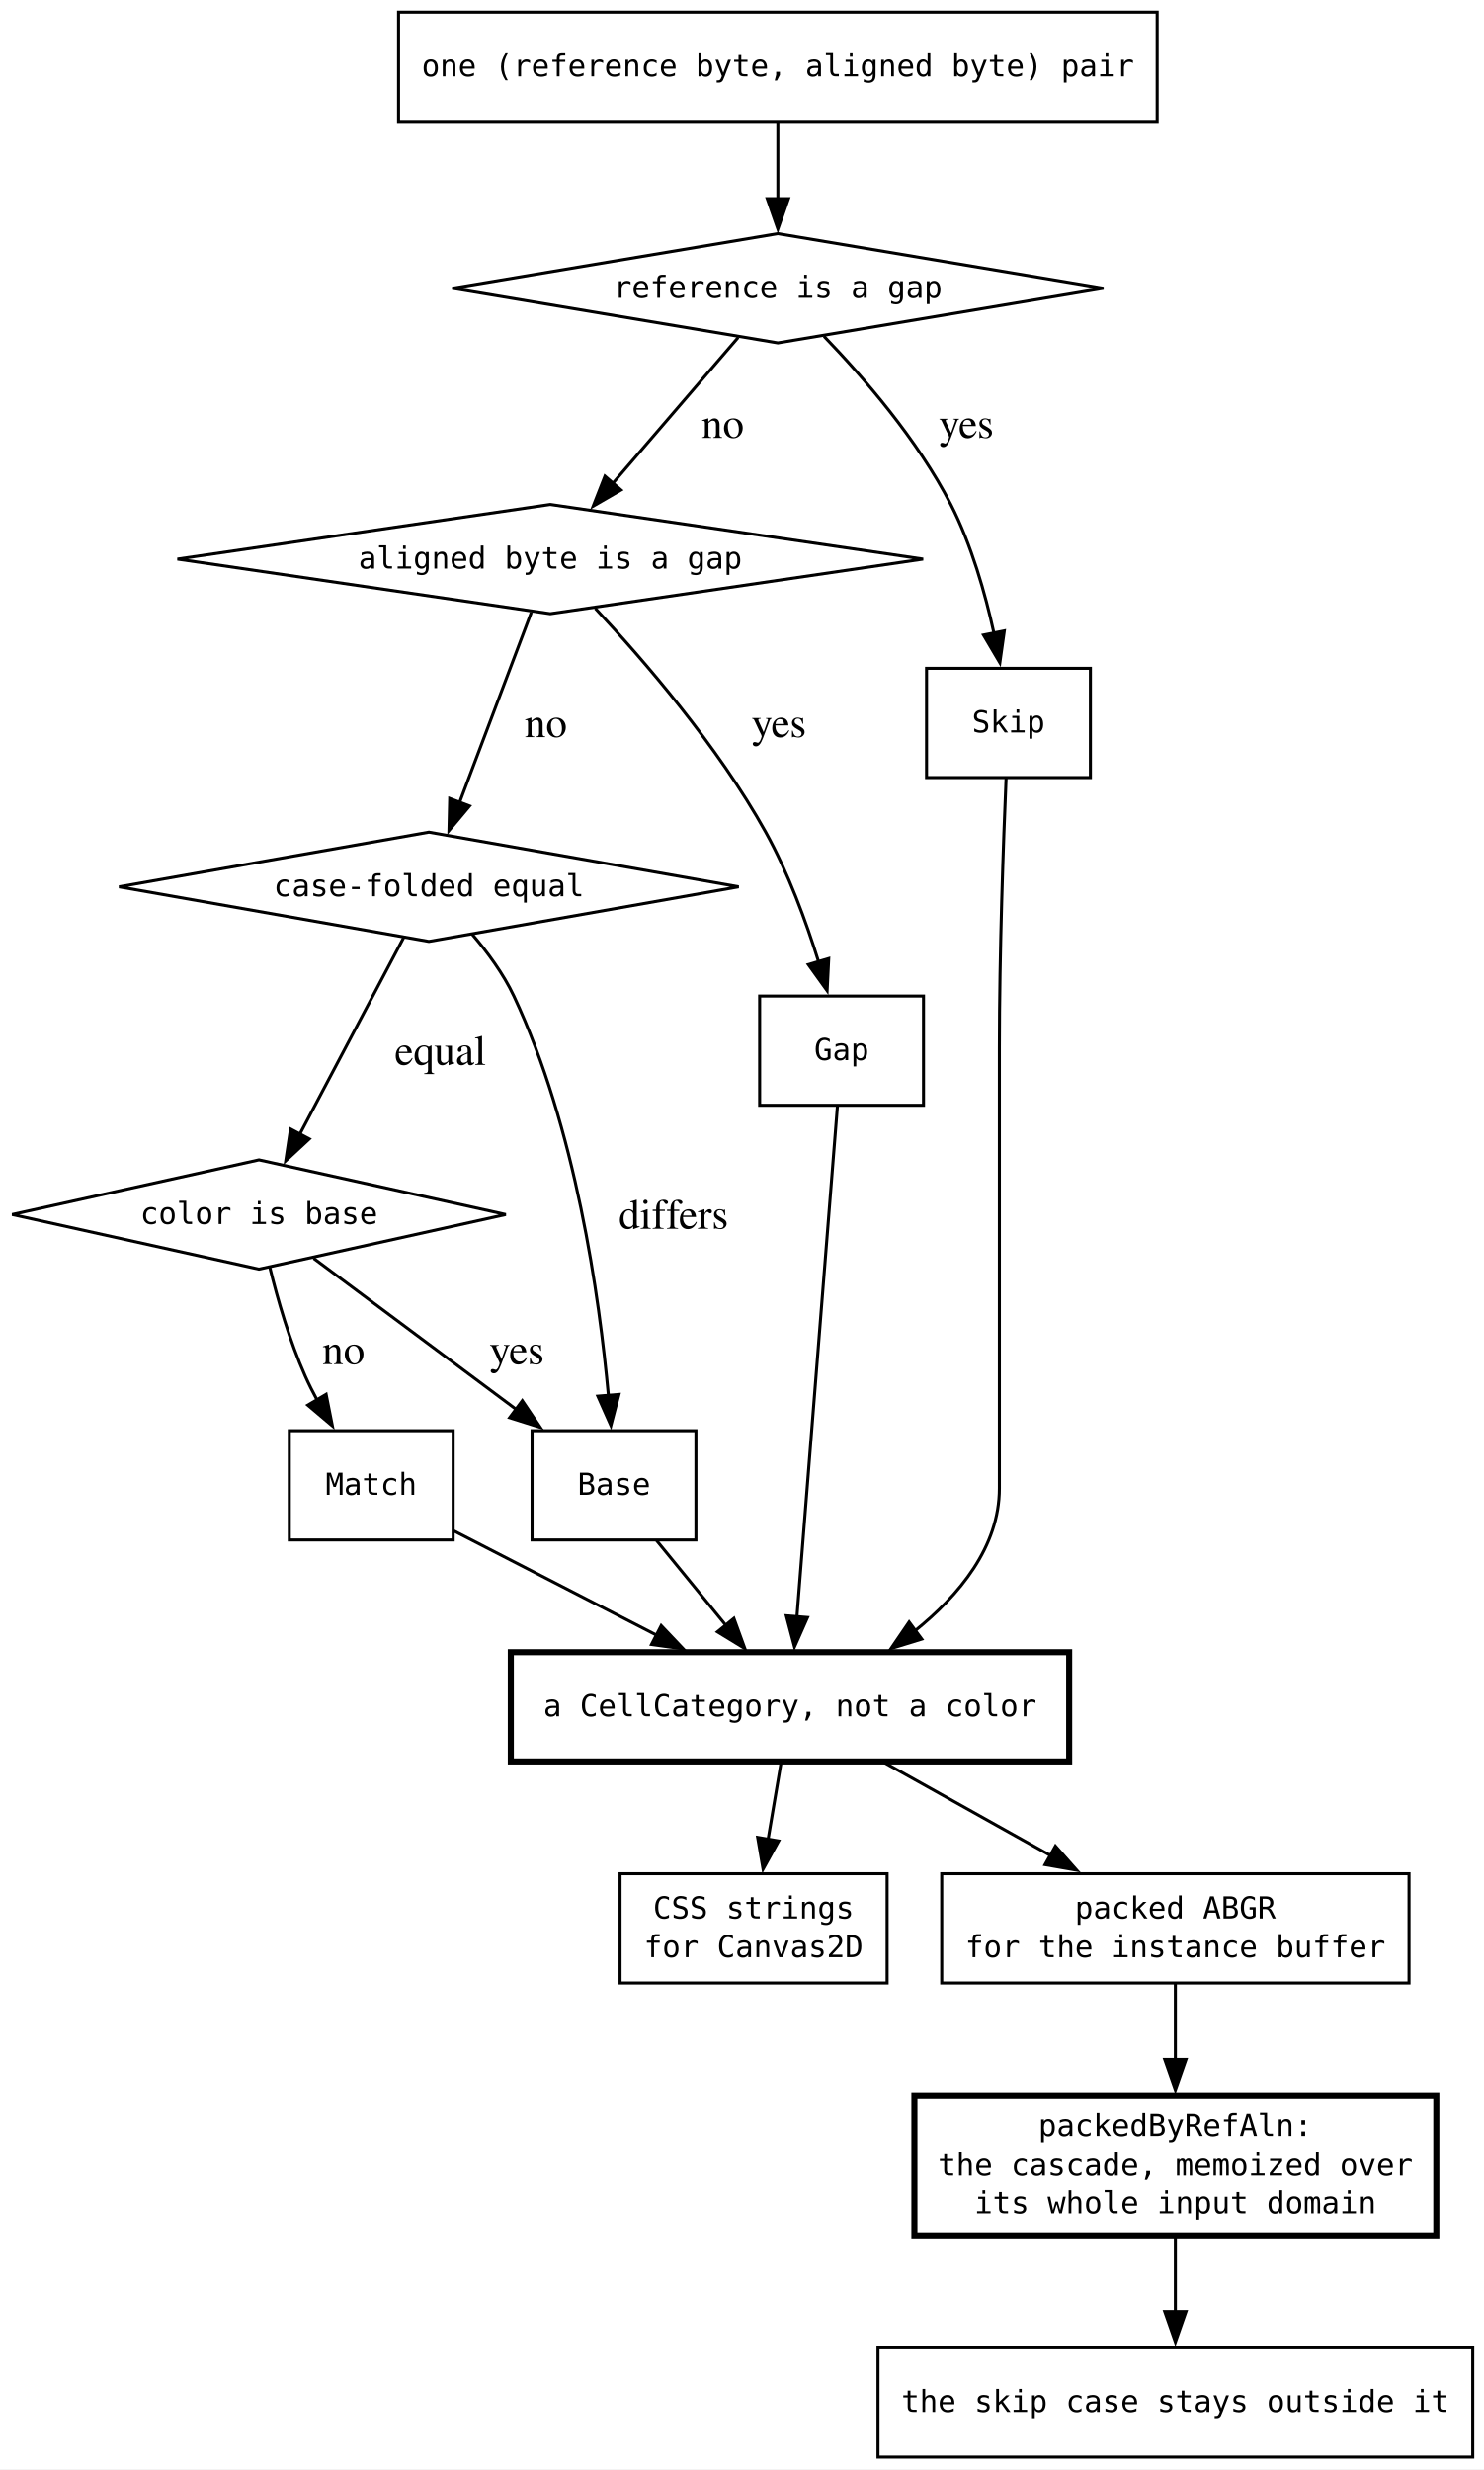
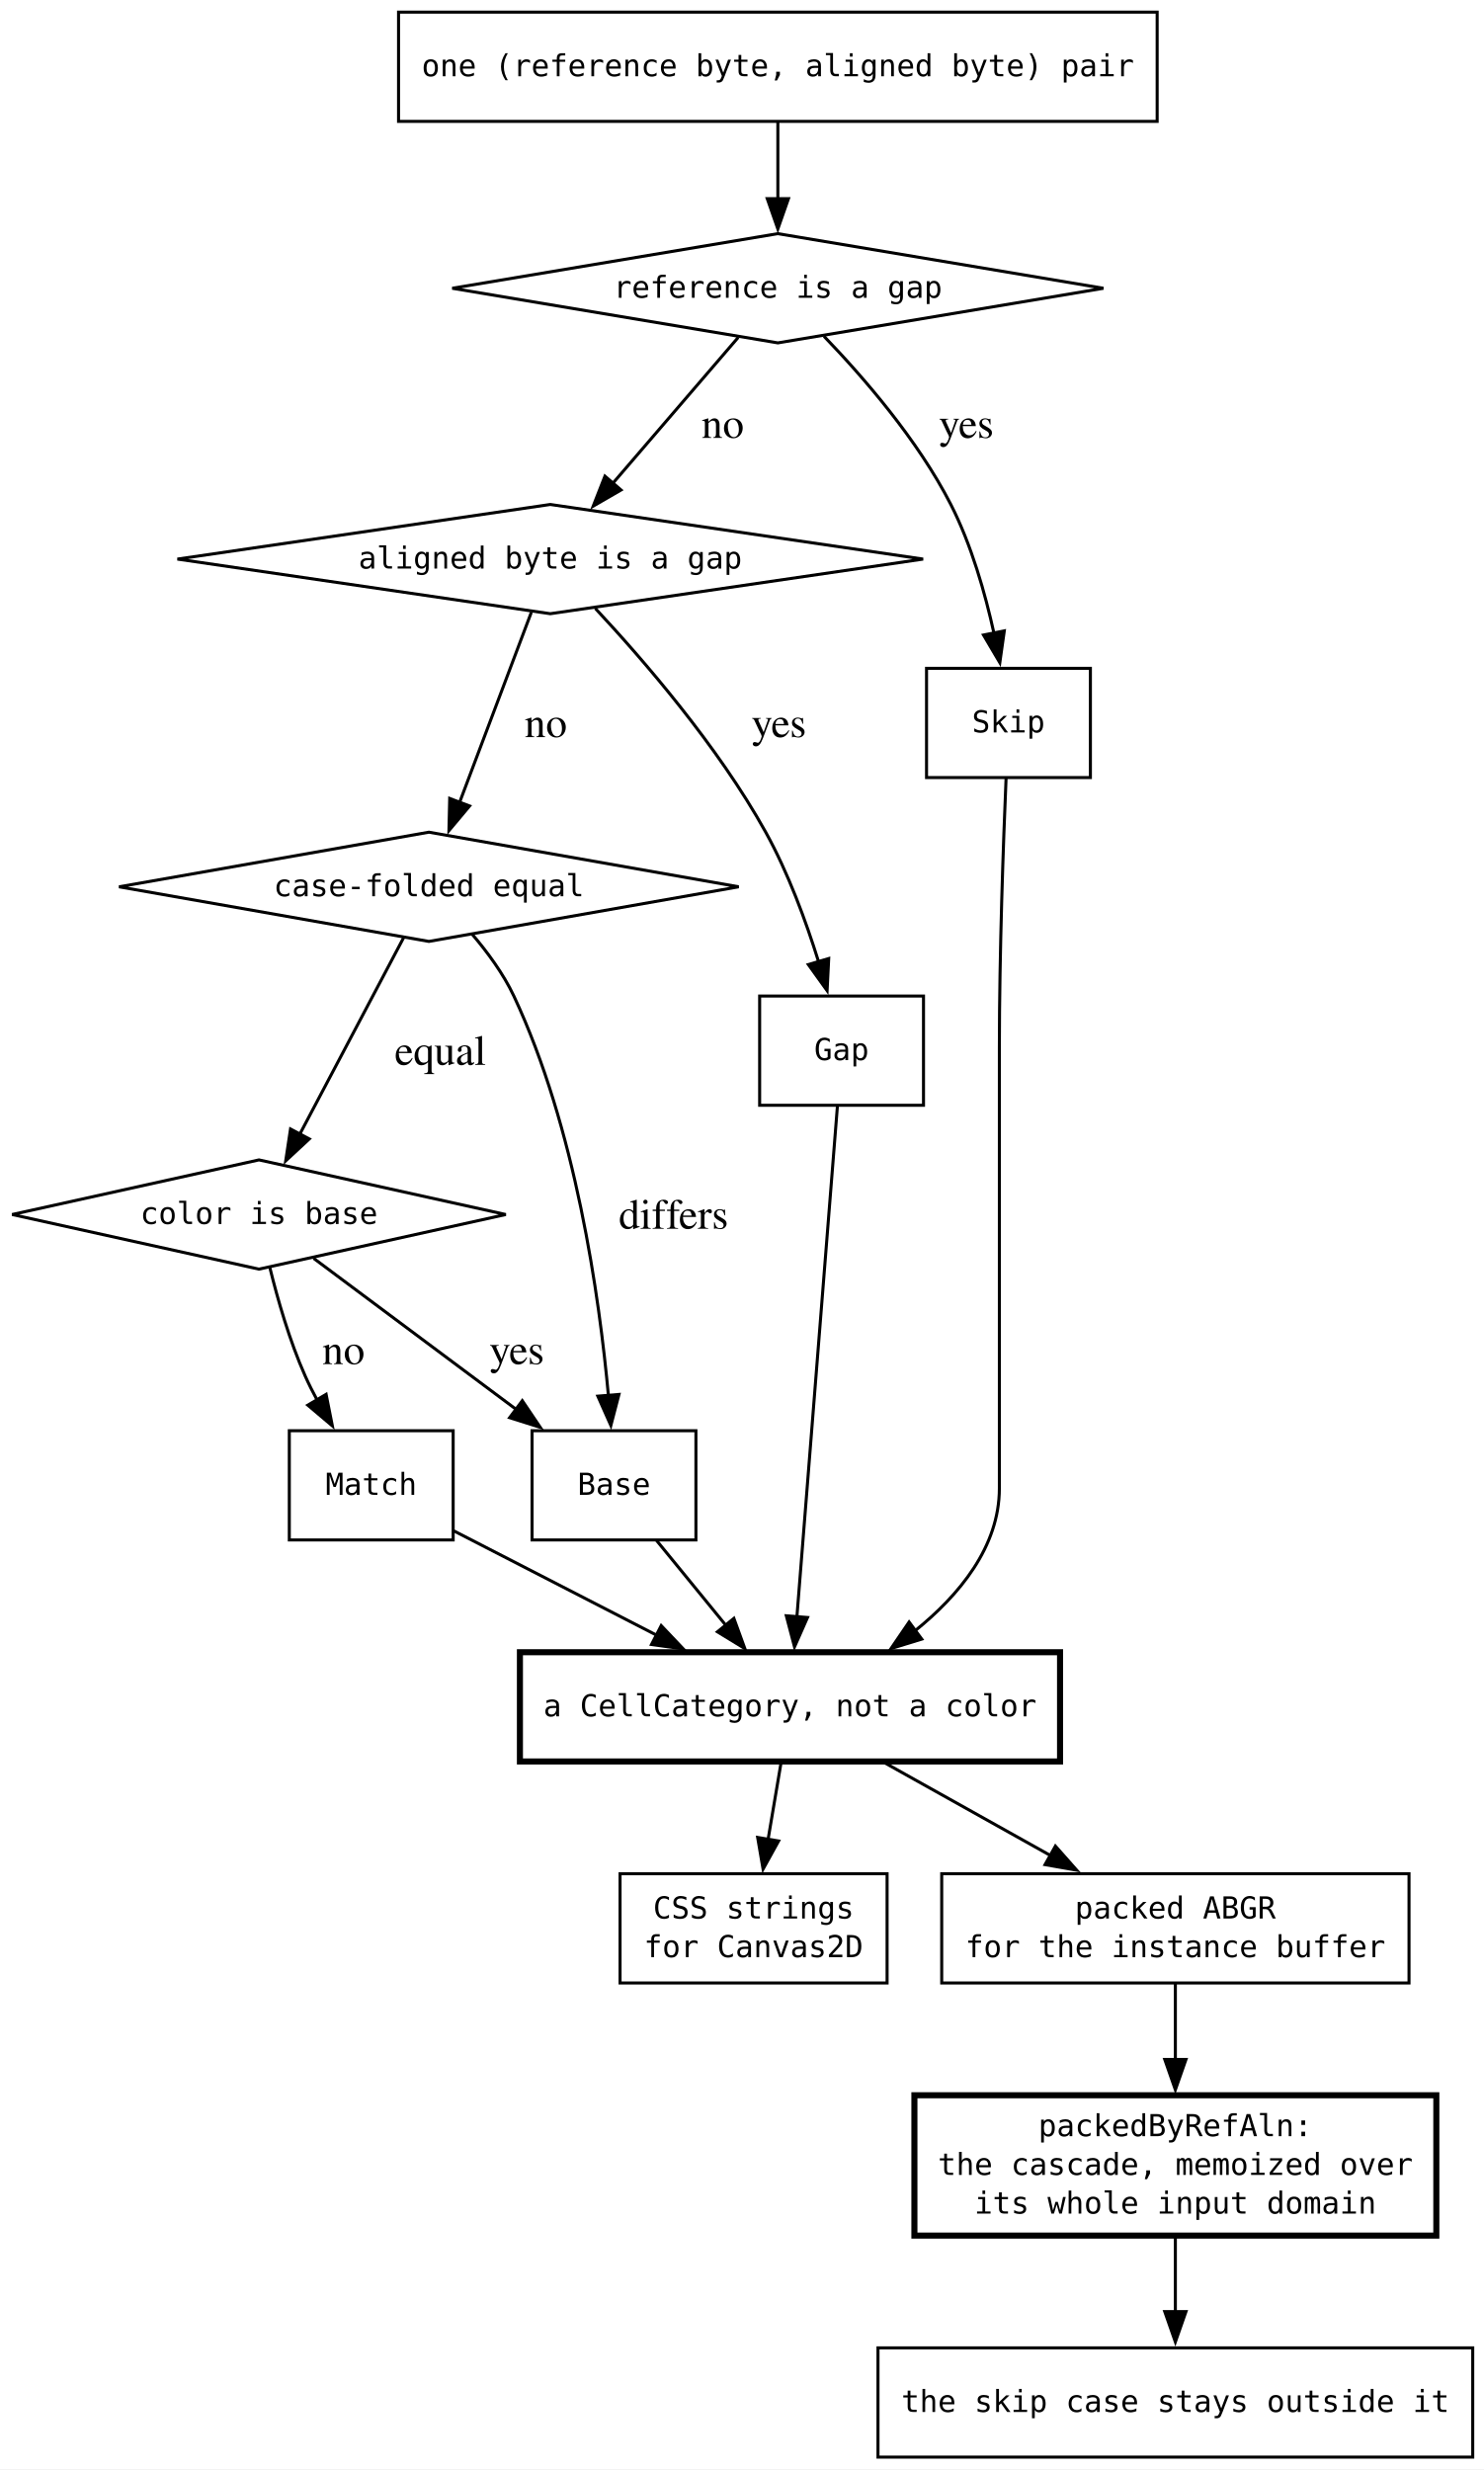
<svg xmlns="http://www.w3.org/2000/svg" width="489pt" height="814pt" viewBox="0.00 0.00 489.00 814.00">
  <g id="graph0" class="graph" transform="scale(1 1) rotate(0) translate(4 809.75)">
    <polygon fill="white" stroke="none" points="-4,4 -4,-809.75 485.34,-809.75 485.34,4 -4,4" />
    <g id="node1" class="node">
      <polygon fill="none" stroke="black" points="252.34,-732.75 145.04,-714.75 252.34,-696.75 359.64,-714.75 252.34,-732.75" />
      <text xml:space="preserve" text-anchor="middle" x="252.34" y="-711.62" font-family="monospace" font-size="10.00">reference is a gap</text>
    </g>
    <g id="node2" class="node">
      <polygon fill="none" stroke="black" points="177.34,-643.5 54.47,-625.5 177.34,-607.5 300.21,-625.5 177.34,-643.5" />
      <text xml:space="preserve" text-anchor="middle" x="177.34" y="-622.38" font-family="monospace" font-size="10.00">aligned byte is a gap</text>
    </g>
    <g id="edge3" class="edge">
      <path fill="none" stroke="black" d="M239.27,-698.55C227.84,-685.25 211.03,-665.69 197.81,-650.31" />
      <polygon fill="black" stroke="black" points="200.66,-648.27 191.49,-642.96 195.36,-652.83 200.66,-648.27" />
      <text xml:space="preserve" text-anchor="middle" x="232.43" y="-665.45" font-family="Times,serif" font-size="14.00"> no</text>
    </g>
    <g id="node6" class="node">
      <polygon fill="none" stroke="black" points="355.34,-589.5 301.34,-589.5 301.34,-553.5 355.34,-553.5 355.34,-589.5" />
      <text xml:space="preserve" text-anchor="middle" x="328.34" y="-568.38" font-family="monospace" font-size="10.00">Skip</text>
    </g>
    <g id="edge2" class="edge">
      <path fill="none" stroke="black" d="M267.55,-698.92C280.43,-685.55 298.49,-664.77 309.34,-643.5 316.11,-630.22 320.66,-614.28 323.6,-600.87" />
      <polygon fill="black" stroke="black" points="326.97,-601.85 325.49,-591.36 320.11,-600.48 326.97,-601.85" />
      <text xml:space="preserve" text-anchor="middle" x="312.69" y="-665.45" font-family="Times,serif" font-size="14.00"> yes</text>
    </g>
    <g id="node3" class="node">
      <polygon fill="none" stroke="black" points="137.34,-535.5 35.23,-517.5 137.34,-499.5 239.44,-517.5 137.34,-535.5" />
      <text xml:space="preserve" text-anchor="middle" x="137.34" y="-514.38" font-family="monospace" font-size="10.00">case-folded equal</text>
    </g>
    <g id="edge5" class="edge">
      <path fill="none" stroke="black" d="M171.09,-607.94C164.77,-591.19 154.9,-565.05 147.47,-545.34" />
      <polygon fill="black" stroke="black" points="150.75,-544.14 143.95,-536.02 144.2,-546.61 150.75,-544.14" />
      <text xml:space="preserve" text-anchor="middle" x="174.13" y="-566.83" font-family="Times,serif" font-size="14.00"> no</text>
    </g>
    <g id="node7" class="node">
      <polygon fill="none" stroke="black" points="300.34,-481.5 246.34,-481.5 246.34,-445.5 300.34,-445.5 300.34,-481.5" />
      <text xml:space="preserve" text-anchor="middle" x="273.34" y="-460.38" font-family="monospace" font-size="10.00">Gap</text>
    </g>
    <g id="edge4" class="edge">
      <path fill="none" stroke="black" d="M192.17,-609.26C207.91,-592.41 232.63,-563.85 248.34,-535.5 255.74,-522.15 261.59,-506.2 265.76,-492.81" />
      <polygon fill="black" stroke="black" points="269.1,-493.86 268.57,-483.28 262.39,-491.88 269.1,-493.86" />
      <text xml:space="preserve" text-anchor="middle" x="250.93" y="-566.83" font-family="Times,serif" font-size="14.00"> yes</text>
    </g>
    <g id="node4" class="node">
      <polygon fill="none" stroke="black" points="81.34,-427.5 0,-409.5 81.34,-391.5 162.68,-409.5 81.34,-427.5" />
      <text xml:space="preserve" text-anchor="middle" x="81.34" y="-406.38" font-family="monospace" font-size="10.00">color is base</text>
    </g>
    <g id="edge6" class="edge">
      <path fill="none" stroke="black" d="M129.08,-500.86C120.05,-483.77 105.46,-456.15 94.78,-435.94" />
      <polygon fill="black" stroke="black" points="97.93,-434.41 90.16,-427.2 91.74,-437.68 97.93,-434.41" />
      <text xml:space="preserve" text-anchor="middle" x="139.38" y="-458.82" font-family="Times,serif" font-size="14.00"> equal</text>
    </g>
    <g id="node9" class="node">
      <polygon fill="none" stroke="black" points="225.34,-338.25 171.34,-338.25 171.34,-302.25 225.34,-302.25 225.34,-338.25" />
      <text xml:space="preserve" text-anchor="middle" x="198.34" y="-317.12" font-family="monospace" font-size="10.00">Base</text>
    </g>
    <g id="edge9" class="edge">
      <path fill="none" stroke="black" d="M151.59,-501.88C156.63,-495.98 161.9,-488.83 165.34,-481.5 185.66,-438.22 193.52,-382.57 196.53,-349.53" />
      <polygon fill="black" stroke="black" points="199.98,-350.21 197.31,-339.96 193.01,-349.64 199.98,-350.21" />
      <text xml:space="preserve" text-anchor="middle" x="216.21" y="-404.82" font-family="Times,serif" font-size="14.00"> differs</text>
    </g>
    <g id="node8" class="node">
      <polygon fill="none" stroke="black" points="145.34,-338.25 91.34,-338.25 91.34,-302.25 145.34,-302.25 145.34,-338.25" />
      <text xml:space="preserve" text-anchor="middle" x="118.34" y="-317.12" font-family="monospace" font-size="10.00">Match</text>
    </g>
    <g id="edge7" class="edge">
      <path fill="none" stroke="black" d="M84.91,-392.09C87.49,-381.59 91.43,-367.81 96.59,-356.25 97.76,-353.62 99.11,-350.95 100.53,-348.32" />
      <polygon fill="black" stroke="black" points="103.47,-350.24 105.53,-339.84 97.44,-346.68 103.47,-350.24" />
      <text xml:space="preserve" text-anchor="middle" x="107.46" y="-360.2" font-family="Times,serif" font-size="14.00"> no</text>
    </g>
    <g id="edge8" class="edge">
      <path fill="none" stroke="black" d="M99.36,-395.06C117.12,-381.82 144.63,-361.3 166.15,-345.25" />
      <polygon fill="black" stroke="black" points="168.12,-348.15 174.04,-339.37 163.94,-342.54 168.12,-348.15" />
      <text xml:space="preserve" text-anchor="middle" x="164.57" y="-360.2" font-family="Times,serif" font-size="14.00"> yes</text>
    </g>
    <g id="node5" class="node">
      <polygon fill="none" stroke="black" points="377.34,-805.75 127.34,-805.75 127.34,-769.75 377.34,-769.75 377.34,-805.75" />
      <text xml:space="preserve" text-anchor="middle" x="252.34" y="-784.62" font-family="monospace" font-size="10.00">one (reference byte, aligned byte) pair</text>
    </g>
    <g id="edge1" class="edge">
      <path fill="none" stroke="black" d="M252.34,-769.56C252.34,-761.98 252.34,-752.85 252.34,-744.29" />
      <polygon fill="black" stroke="black" points="255.84,-744.29 252.34,-734.29 248.84,-744.29 255.84,-744.29" />
    </g>
    <g id="node10" class="node">
-       <polygon fill="none" stroke="black" stroke-width="2" points="348.34,-265.25 164.34,-265.25 164.34,-229.25 348.34,-229.25 348.34,-265.25" />
+       <polygon fill="none" stroke="black" stroke-width="2" points="345.34,-265.25 167.34,-265.25 167.34,-229.25 345.34,-229.25 345.34,-265.25" />
      <text xml:space="preserve" text-anchor="middle" x="256.34" y="-244.12" font-family="monospace" font-size="10.00">a CellCategory, not a color</text>
    </g>
    <g id="edge10" class="edge">
      <path fill="none" stroke="black" d="M327.55,-553.25C326.66,-532.27 325.34,-495.8 325.34,-464.5 325.34,-464.5 325.34,-464.5 325.34,-319.25 325.34,-300 312.13,-284 297.27,-272.09" />
      <polygon fill="black" stroke="black" points="299.76,-269.58 289.63,-266.46 295.6,-275.21 299.76,-269.58" />
    </g>
    <g id="edge11" class="edge">
      <path fill="none" stroke="black" d="M271.98,-445.33C269.06,-408.58 262.19,-322 258.61,-276.82" />
      <polygon fill="black" stroke="black" points="262.11,-276.7 257.83,-267.01 255.13,-277.26 262.11,-276.7" />
    </g>
    <g id="edge12" class="edge">
      <path fill="none" stroke="black" d="M145.6,-305.22C164.66,-295.42 190.51,-282.12 212.45,-270.83" />
      <polygon fill="black" stroke="black" points="213.9,-274.02 221.19,-266.33 210.7,-267.8 213.9,-274.02" />
    </g>
    <g id="edge13" class="edge">
      <path fill="none" stroke="black" d="M212.38,-302.06C219.22,-293.69 227.59,-283.45 235.18,-274.15" />
      <polygon fill="black" stroke="black" points="237.85,-276.41 241.47,-266.45 232.43,-271.98 237.85,-276.41" />
    </g>
    <g id="node11" class="node">
      <polygon fill="none" stroke="black" points="288.34,-192.25 200.34,-192.25 200.34,-156.25 288.34,-156.25 288.34,-192.25" />
      <text xml:space="preserve" text-anchor="middle" x="244.34" y="-177.5" font-family="monospace" font-size="10.00">CSS strings</text>
      <text xml:space="preserve" text-anchor="middle" x="244.34" y="-164.75" font-family="monospace" font-size="10.00">for Canvas2D</text>
    </g>
    <g id="edge14" class="edge">
      <path fill="none" stroke="black" d="M253.43,-229.06C252.14,-221.39 250.57,-212.14 249.11,-203.49" />
      <polygon fill="black" stroke="black" points="252.59,-203.05 247.47,-193.77 245.68,-204.21 252.59,-203.05" />
    </g>
    <g id="node12" class="node">
      <polygon fill="none" stroke="black" points="460.34,-192.25 306.34,-192.25 306.34,-156.25 460.34,-156.25 460.34,-192.25" />
      <text xml:space="preserve" text-anchor="middle" x="383.34" y="-177.5" font-family="monospace" font-size="10.00">packed ABGR</text>
      <text xml:space="preserve" text-anchor="middle" x="383.34" y="-164.75" font-family="monospace" font-size="10.00">for the instance buffer</text>
    </g>
    <g id="edge15" class="edge">
      <path fill="none" stroke="black" d="M287.41,-228.88C304.01,-219.6 324.66,-208.05 342.54,-198.06" />
      <polygon fill="black" stroke="black" points="343.81,-201.36 350.83,-193.42 340.39,-195.25 343.81,-201.36" />
    </g>
    <g id="node13" class="node">
      <polygon fill="none" stroke="black" stroke-width="2" points="469.34,-119.25 297.34,-119.25 297.34,-73 469.34,-73 469.34,-119.25" />
      <text xml:space="preserve" text-anchor="middle" x="383.34" y="-105.75" font-family="monospace" font-size="10.00">packedByRefAln:</text>
      <text xml:space="preserve" text-anchor="middle" x="383.34" y="-93" font-family="monospace" font-size="10.00">the cascade, memoized over</text>
      <text xml:space="preserve" text-anchor="middle" x="383.34" y="-80.25" font-family="monospace" font-size="10.00">its whole input domain</text>
    </g>
    <g id="edge16" class="edge">
      <path fill="none" stroke="black" d="M383.34,-155.98C383.34,-148.56 383.34,-139.62 383.34,-130.97" />
      <polygon fill="black" stroke="black" points="386.84,-131.05 383.34,-121.05 379.84,-131.05 386.84,-131.05" />
    </g>
    <g id="node14" class="node">
      <polygon fill="none" stroke="black" points="481.34,-36 285.34,-36 285.34,0 481.34,0 481.34,-36" />
      <text xml:space="preserve" text-anchor="middle" x="383.34" y="-14.88" font-family="monospace" font-size="10.00">the skip case stays outside it</text>
    </g>
    <g id="edge17" class="edge">
      <path fill="none" stroke="black" d="M383.34,-72.7C383.34,-64.92 383.34,-56.08 383.34,-47.86" />
      <polygon fill="black" stroke="black" points="386.84,-47.95 383.34,-37.95 379.84,-47.95 386.84,-47.95" />
    </g>
  </g>
</svg>
